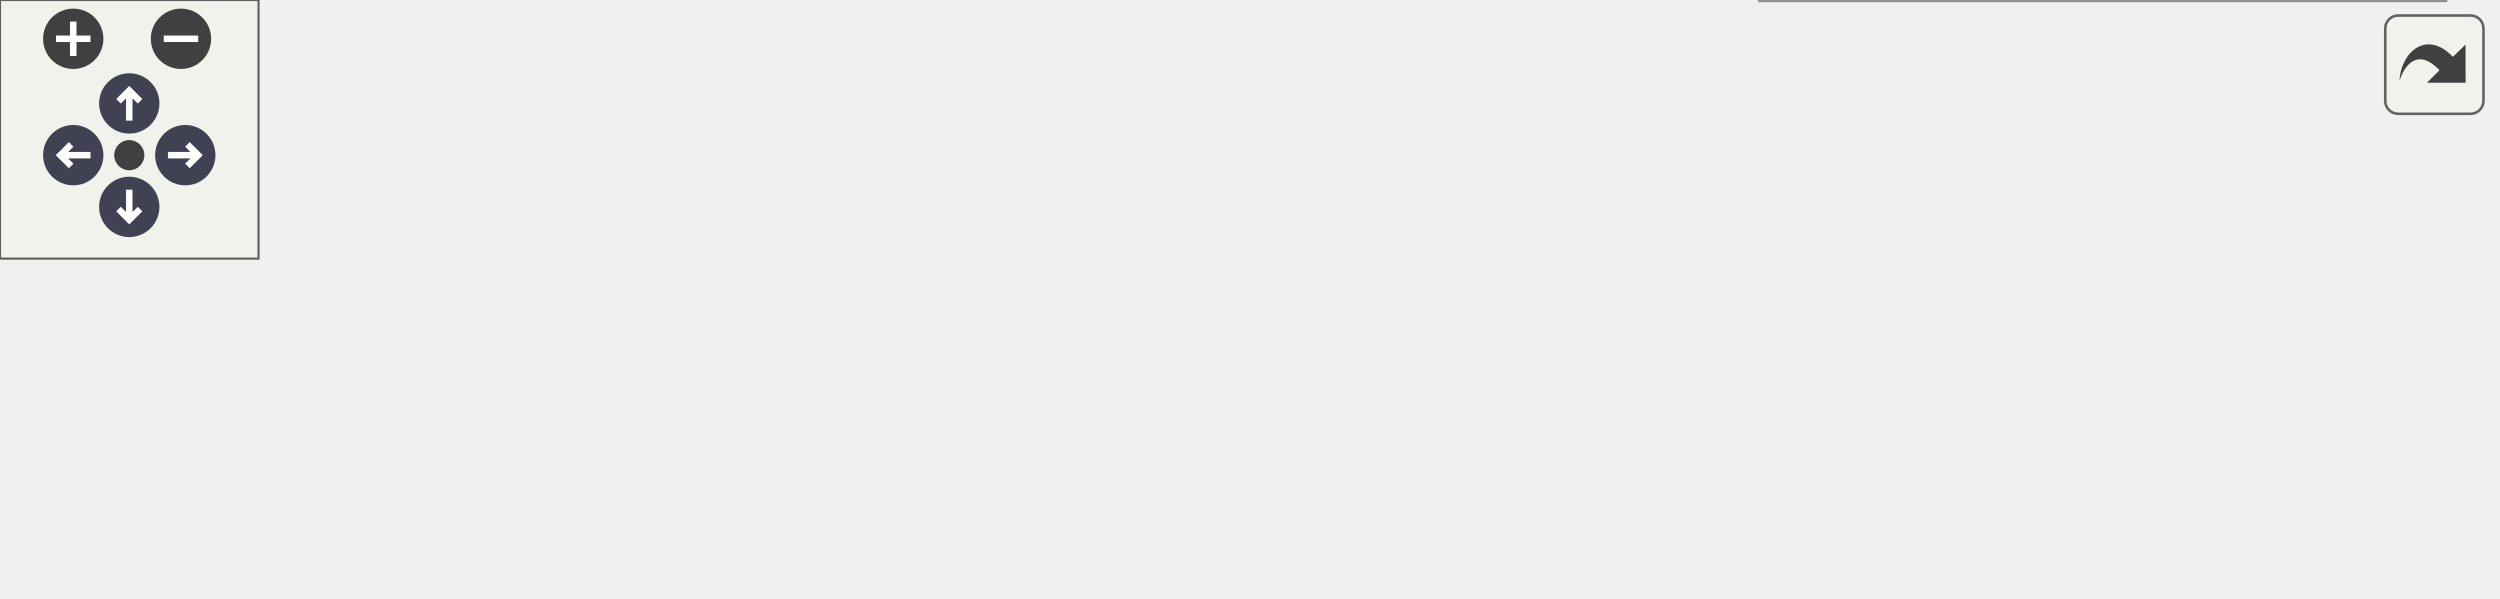
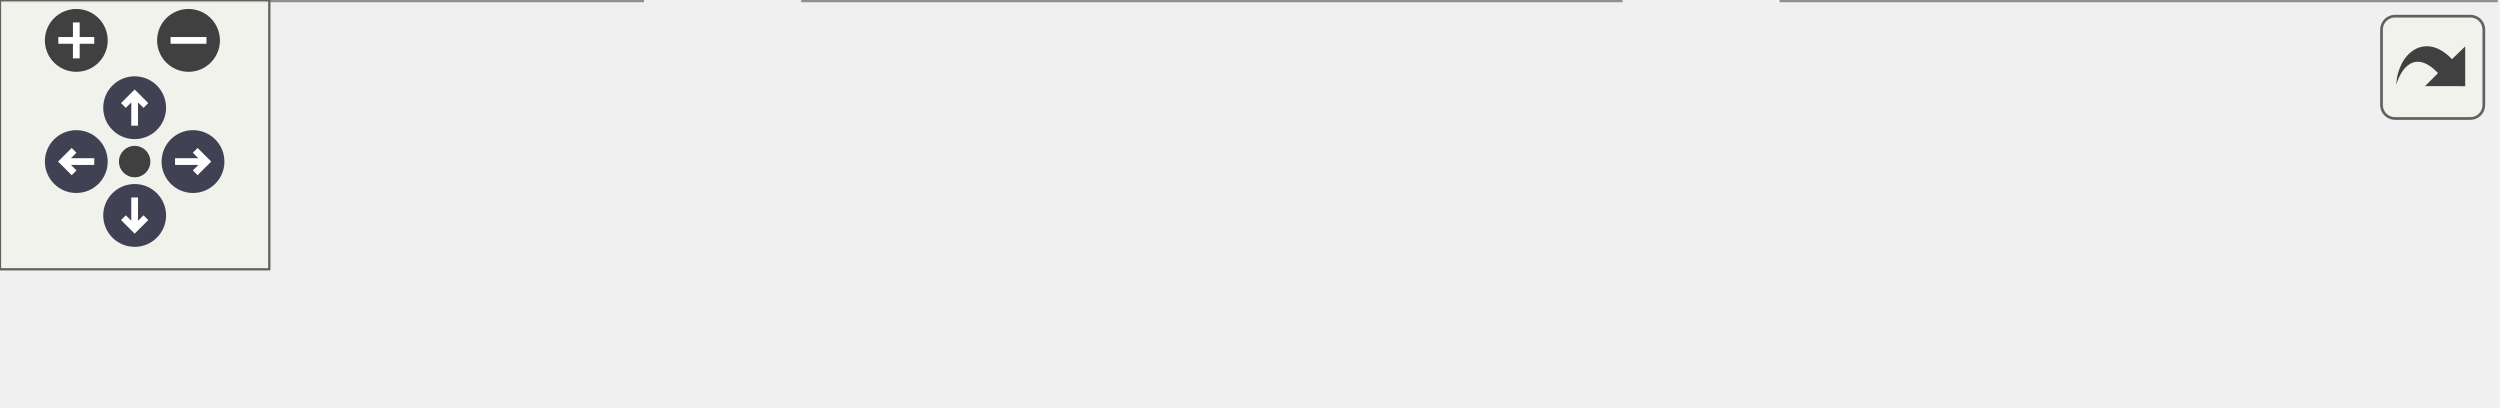
<svg xmlns="http://www.w3.org/2000/svg" xmlns:xlink="http://www.w3.org/1999/xlink" id="main" version="1.1" xml:space="preserve">
  <style type="text/css">
.node, .edge {opacity: 0.7;}
.node.selected, .edge.selected {opacity: 1;}
.edge:hover path { stroke: red; }
.edge:hover polygon { stroke: red; fill: red; }
</style>
  <defs>
    <circle id="rim" cx="0" cy="0" r="7" />
    <circle id="rim2" cx="0" cy="0" r="3.5" />
    <g id="zoomPlus">
      <use xlink:href="#rim" fill="#404040">
        <set attributeName="fill" to="#808080" begin="zoomplus.mouseover" end="zoomplus.mouseout" />
      </use>
      <path d="M-4,0h8M0,-4v8" fill="none" stroke="white" stroke-width="1.5" pointer-events="none" />
    </g>
    <g id="zoomMin">
      <use xlink:href="#rim" fill="#404040">
        <set attributeName="fill" to="#808080" begin="zoomminus.mouseover" end="zoomminus.mouseout" />
      </use>
      <path d="M-4,0h8" fill="none" stroke="white" stroke-width="1.5" pointer-events="none" />
    </g>
    <g id="arrowUp" transform="translate(30 24)">
      <use xlink:href="#rim" />
      <path pointer-events="none" fill="none" stroke="white" stroke-width="1.5" d="M0,-3.0v7 M-2.5,-0.5L0,-3.0L2.5,-0.5" />
    </g>
    <g id="arrowRight" transform="rotate(90) translate(36 -43)">
      <use xlink:href="#rim" />
      <path pointer-events="none" fill="none" stroke="white" stroke-width="1.5" d="M0,-3.0v7 M-2.5,-0.5L0,-3.0L2.5,-0.5" />
    </g>
    <g id="arrowDown" transform="rotate(180) translate(-30 -48)">
      <use xlink:href="#rim" />
      <path pointer-events="none" fill="none" stroke="white" stroke-width="1.5" d="M0,-3.0v7 M-2.5,-0.5L0,-3.0L2.5,-0.5" />
    </g>
    <g id="arrowLeft" transform="rotate(270) translate(-36 17)">
      <use xlink:href="#rim" />
      <path pointer-events="none" fill="none" stroke="white" stroke-width="1.5" d="M0,-3.0v7 M-2.5,-0.5L0,-3.0L2.5,-0.5" />
    </g>
    <g id="resetDef">
      <use xlink:href="#rim2" fill="#404040">
        <set attributeName="fill" to="#808080" begin="reset.mouseover" end="reset.mouseout" />
      </use>
    </g>
  </defs>
  <svg id="graph" class="graph">
    <g id="viewport">
      <g id="Node000001" class="node">
        <g id="a_Node000001">
          <a xlink:title=" ">
-             <polygon fill="#999999" stroke="#666666" points="143,-54 0,-54 0,-24 143,-24 143,-54" />
-             <text text-anchor="start" x="8" y="-42" font-family="Helvetica,sans-Serif" font-size="10.00">fr.softsf.vault.NativeVault.</text>
-             <text text-anchor="middle" x="71.5" y="-31" font-family="Helvetica,sans-Serif" font-size="10.00">[static initializer]</text>
+             <polygon fill="#999999" stroke="#666666" points="143,-30 0,-30 0,0 143,0 143,-30" />
+             <text text-anchor="start" x="8" y="-18" font-family="Helvetica,sans-Serif" font-size="10.00">fr.softsf.vault.NativeVault.</text>
+             <text text-anchor="middle" x="71.5" y="-7" font-family="Helvetica,sans-Serif" font-size="10.00">[static initializer]</text>
          </a>
        </g>
      </g>
      <g id="Node000002" class="node">
        <g id="a_Node000002">
-           <a xlink:href="classfr_1_1softsf_1_1vault_1_1NativeVault.html#a1129581ab9d0c26021bf92f3eb1d0d9a" target="_top" xlink:title="Executes the native vault integrity check sequence.">
-             <polygon fill="white" stroke="#666666" points="361,-54 179,-54 179,-24 361,-24 361,-54" />
-             <text text-anchor="start" x="187" y="-42" font-family="Helvetica,sans-Serif" font-size="10.00">fr.softsf.vault.NativeVault.execute</text>
-             <text text-anchor="middle" x="270" y="-31" font-family="Helvetica,sans-Serif" font-size="10.00">IntegrityCheck</text>
+           <a xlink:href="classfr_1_1softsf_1_1vault_1_1NativeVault.html#a1129581ab9d0c26021bf92f3eb1d0d9a" target="_top" xlink:title="Executes the native vault integrity check sequence within a synchronized block to prevent race condit...">
+             <polygon fill="white" stroke="#666666" points="361,-30 179,-30 179,0 361,0 361,-30" />
+             <text text-anchor="start" x="187" y="-18" font-family="Helvetica,sans-Serif" font-size="10.00">fr.softsf.vault.NativeVault.execute</text>
+             <text text-anchor="middle" x="270" y="-7" font-family="Helvetica,sans-Serif" font-size="10.00">IntegrityCheck</text>
          </a>
        </g>
      </g>
      <g id="edge1_Node000001_Node000002" class="edge">
        <g id="a_edge1_Node000001_Node000002">
          <a xlink:title=" ">
-             <path fill="none" stroke="#63b8ff" d="M143.16,-39C151.47,-39 160.06,-39 168.67,-39" />
-             <polygon fill="#63b8ff" stroke="#63b8ff" points="168.77,-42.5 178.77,-39 168.77,-35.5 168.77,-42.5" />
+             <path fill="none" stroke="#63b8ff" d="M143.16,-15C151.47,-15 160.06,-15 168.67,-15" />
+             <polygon fill="#63b8ff" stroke="#63b8ff" points="168.77,-18.5 178.77,-15 168.77,-11.5 168.77,-18.5" />
          </a>
        </g>
      </g>
      <g id="Node000003" class="node">
        <g id="a_Node000003">
-           <a xlink:href="classfr_1_1softsf_1_1vault_1_1NativeVault.html#a40c6e55f55bbd3670d4b2d87b62bcabb" target="_top" xlink:title="Allocates a memory segment from a character array and encodes it to UTF-8.">
-             <polygon fill="white" stroke="#666666" points="579,-78 397,-78 397,-48 579,-48 579,-78" />
-             <text text-anchor="start" x="405" y="-66" font-family="Helvetica,sans-Serif" font-size="10.00">fr.softsf.vault.NativeVault.allocate</text>
-             <text text-anchor="middle" x="488" y="-55" font-family="Helvetica,sans-Serif" font-size="10.00">Segment</text>
+           <a xlink:href="classfr_1_1softsf_1_1vault_1_1NativeVault.html#ac75c10b9d5b77e2145ac637ad1058c97" target="_top" xlink:title=" ">
+             <polygon fill="white" stroke="#666666" points="556,-30 397,-30 397,0 556,0 556,-30" />
+             <text text-anchor="start" x="405" y="-18" font-family="Helvetica,sans-Serif" font-size="10.00">fr.softsf.vault.NativeVault.get</text>
+             <text text-anchor="middle" x="476.5" y="-7" font-family="Helvetica,sans-Serif" font-size="10.00">IntegrityTestKeyChar</text>
          </a>
        </g>
      </g>
      <g id="edge2_Node000002_Node000003" class="edge">
        <g id="a_edge2_Node000002_Node000003">
          <a xlink:title=" ">
-             <path fill="none" stroke="#63b8ff" d="M361.04,-49C369.53,-49.95 378.16,-50.91 386.74,-51.86" />
-             <polygon fill="#63b8ff" stroke="#63b8ff" points="386.43,-55.35 396.76,-52.97 387.21,-48.39 386.43,-55.35" />
-           </a>
-         </g>
-       </g>
-       <g id="Node000004" class="node">
-         <g id="a_Node000004">
-           <a xlink:href="classfr_1_1softsf_1_1vault_1_1NativeVault.html#ac75c10b9d5b77e2145ac637ad1058c97" target="_top" xlink:title=" ">
-             <polygon fill="white" stroke="#666666" points="567.5,-30 408.5,-30 408.5,0 567.5,0 567.5,-30" />
-             <text text-anchor="start" x="416.5" y="-18" font-family="Helvetica,sans-Serif" font-size="10.00">fr.softsf.vault.NativeVault.get</text>
-             <text text-anchor="middle" x="488" y="-7" font-family="Helvetica,sans-Serif" font-size="10.00">IntegrityTestKeyChar</text>
-           </a>
-         </g>
-       </g>
-       <g id="edge3_Node000002_Node000004" class="edge">
-         <g id="a_edge3_Node000002_Node000004">
-           <a xlink:title=" ">
-             <path fill="none" stroke="#63b8ff" d="M361.04,-29C373.34,-27.63 385.96,-26.23 398.23,-24.86" />
-             <polygon fill="#63b8ff" stroke="#63b8ff" points="398.9,-28.31 408.45,-23.73 398.13,-21.35 398.9,-28.31" />
+             <path fill="none" stroke="#63b8ff" d="M361.29,-15C369.74,-15 378.29,-15 386.72,-15" />
+             <polygon fill="#63b8ff" stroke="#63b8ff" points="386.92,-18.5 396.92,-15 386.92,-11.5 386.92,-18.5" />
          </a>
        </g>
      </g>
    </g>
  </svg>
  <g id="navigator" transform="translate(0 0)" fill="#404254">
    <rect fill="#f2f5e9" fill-opacity="0.5" stroke="#606060" stroke-width=".5" x="0" y="0" width="60" height="60" />
    <use id="zoomplus" xlink:href="#zoomPlus" x="17" y="9" />
    <use id="zoomminus" xlink:href="#zoomMin" x="42" y="9" />
    <use id="reset" xlink:href="#resetDef" x="30" y="36" />
    <use id="arrowup" xlink:href="#arrowUp" x="0" y="0" />
    <use id="arrowright" xlink:href="#arrowRight" x="0" y="0" />
    <use id="arrowdown" xlink:href="#arrowDown" x="0" y="0" />
    <use id="arrowleft" xlink:href="#arrowLeft" x="0" y="0" />
  </g>
  <svg viewBox="0 0 15 15" width="100%" height="30px" preserveAspectRatio="xMaxYMin meet">
    <g id="arrow_out" transform="scale(0.3 0.3)">
      <a xlink:href="classfr_1_1softsf_1_1vault_1_1NativeVault_a9e9b8acbf36c886e50837a370ede64eb_cgraph_org.svg" target="_base">
        <rect id="button" ry="5" rx="5" y="6" x="6" height="38" width="38" fill="#f2f5e9" fill-opacity="0.5" stroke="#606060" stroke-width="1.0" />
        <path id="arrow" d="M 11.5,31.437 C 11.94,20.098 22.043,11.323 32.159,21.979 L 37.069,17.246 C 37.069,17.246 37.088,32 37.088,32 L 22.16,31.978 C 22.16,31.978 26.998,27.14 26.998,27.14 C 18.529,18.264 13.292,25.23 11.5,31.437 z" style="fill:#404040;" />
      </a>
    </g>
  </svg>
  <style type="text/css">

[data-mouse-over-selected='false'] { opacity: 0.7; }
[data-mouse-over-selected='true']  { opacity: 1.0; }

</style>
</svg>
